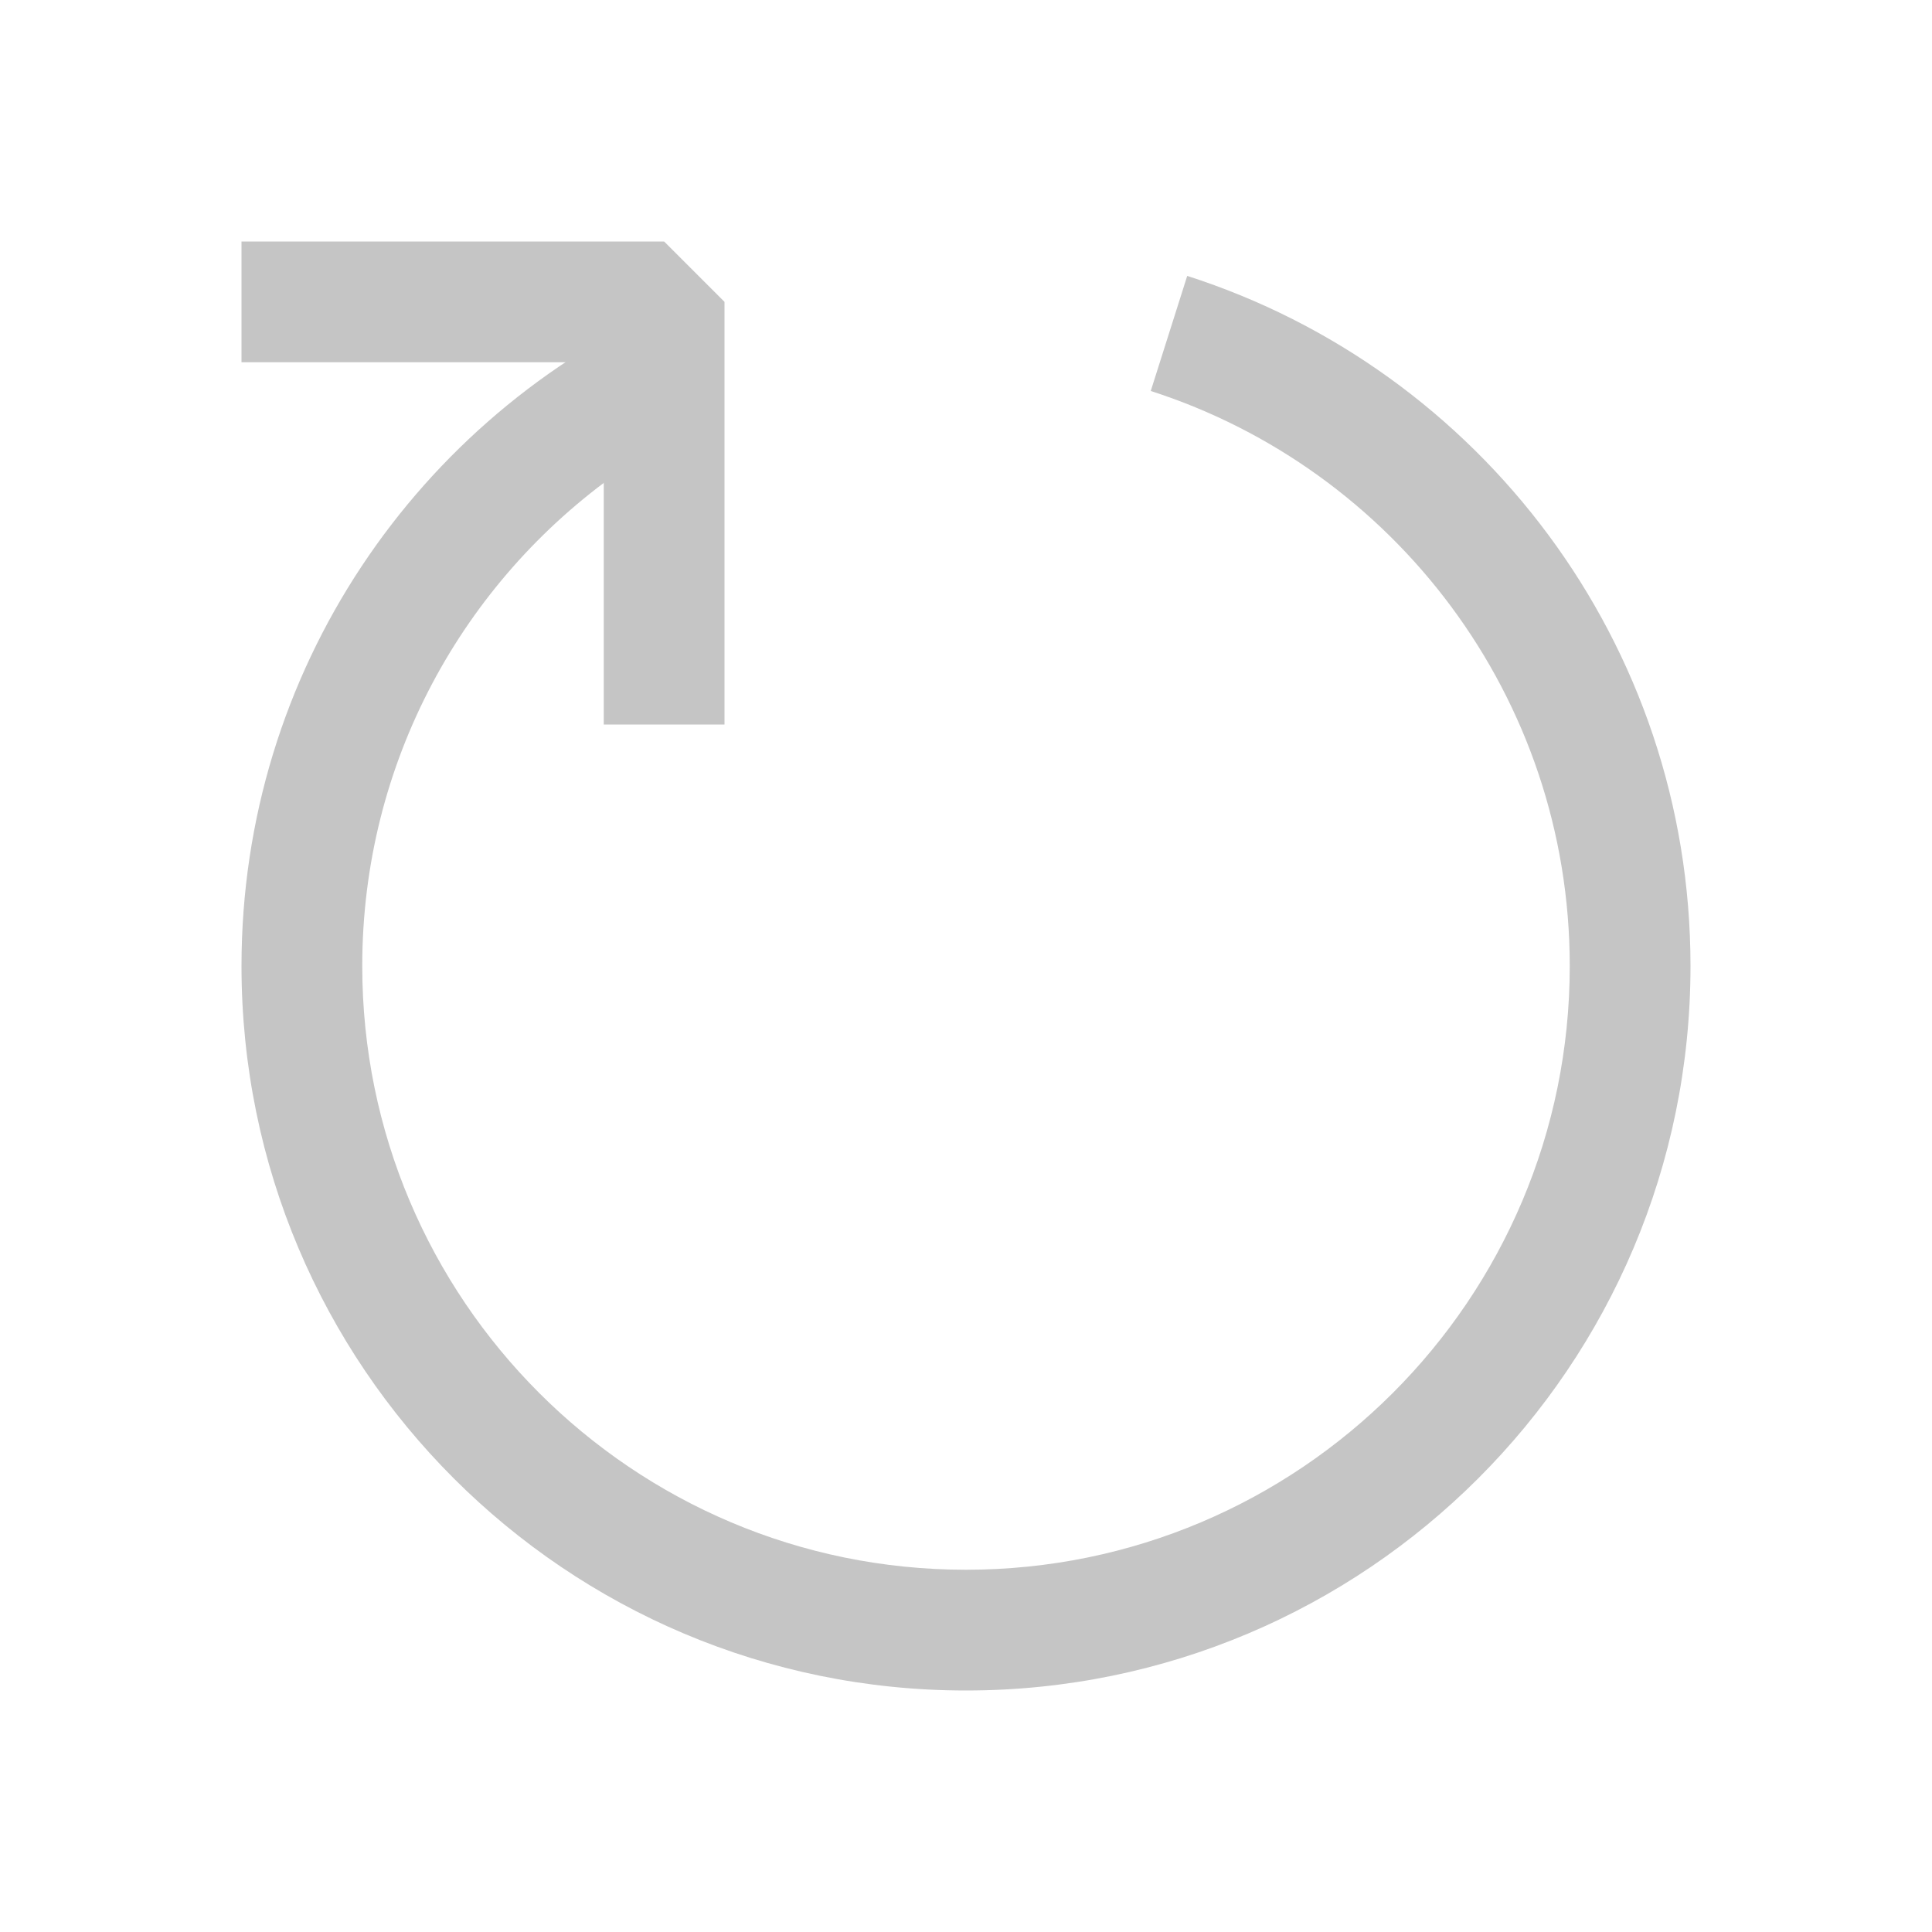
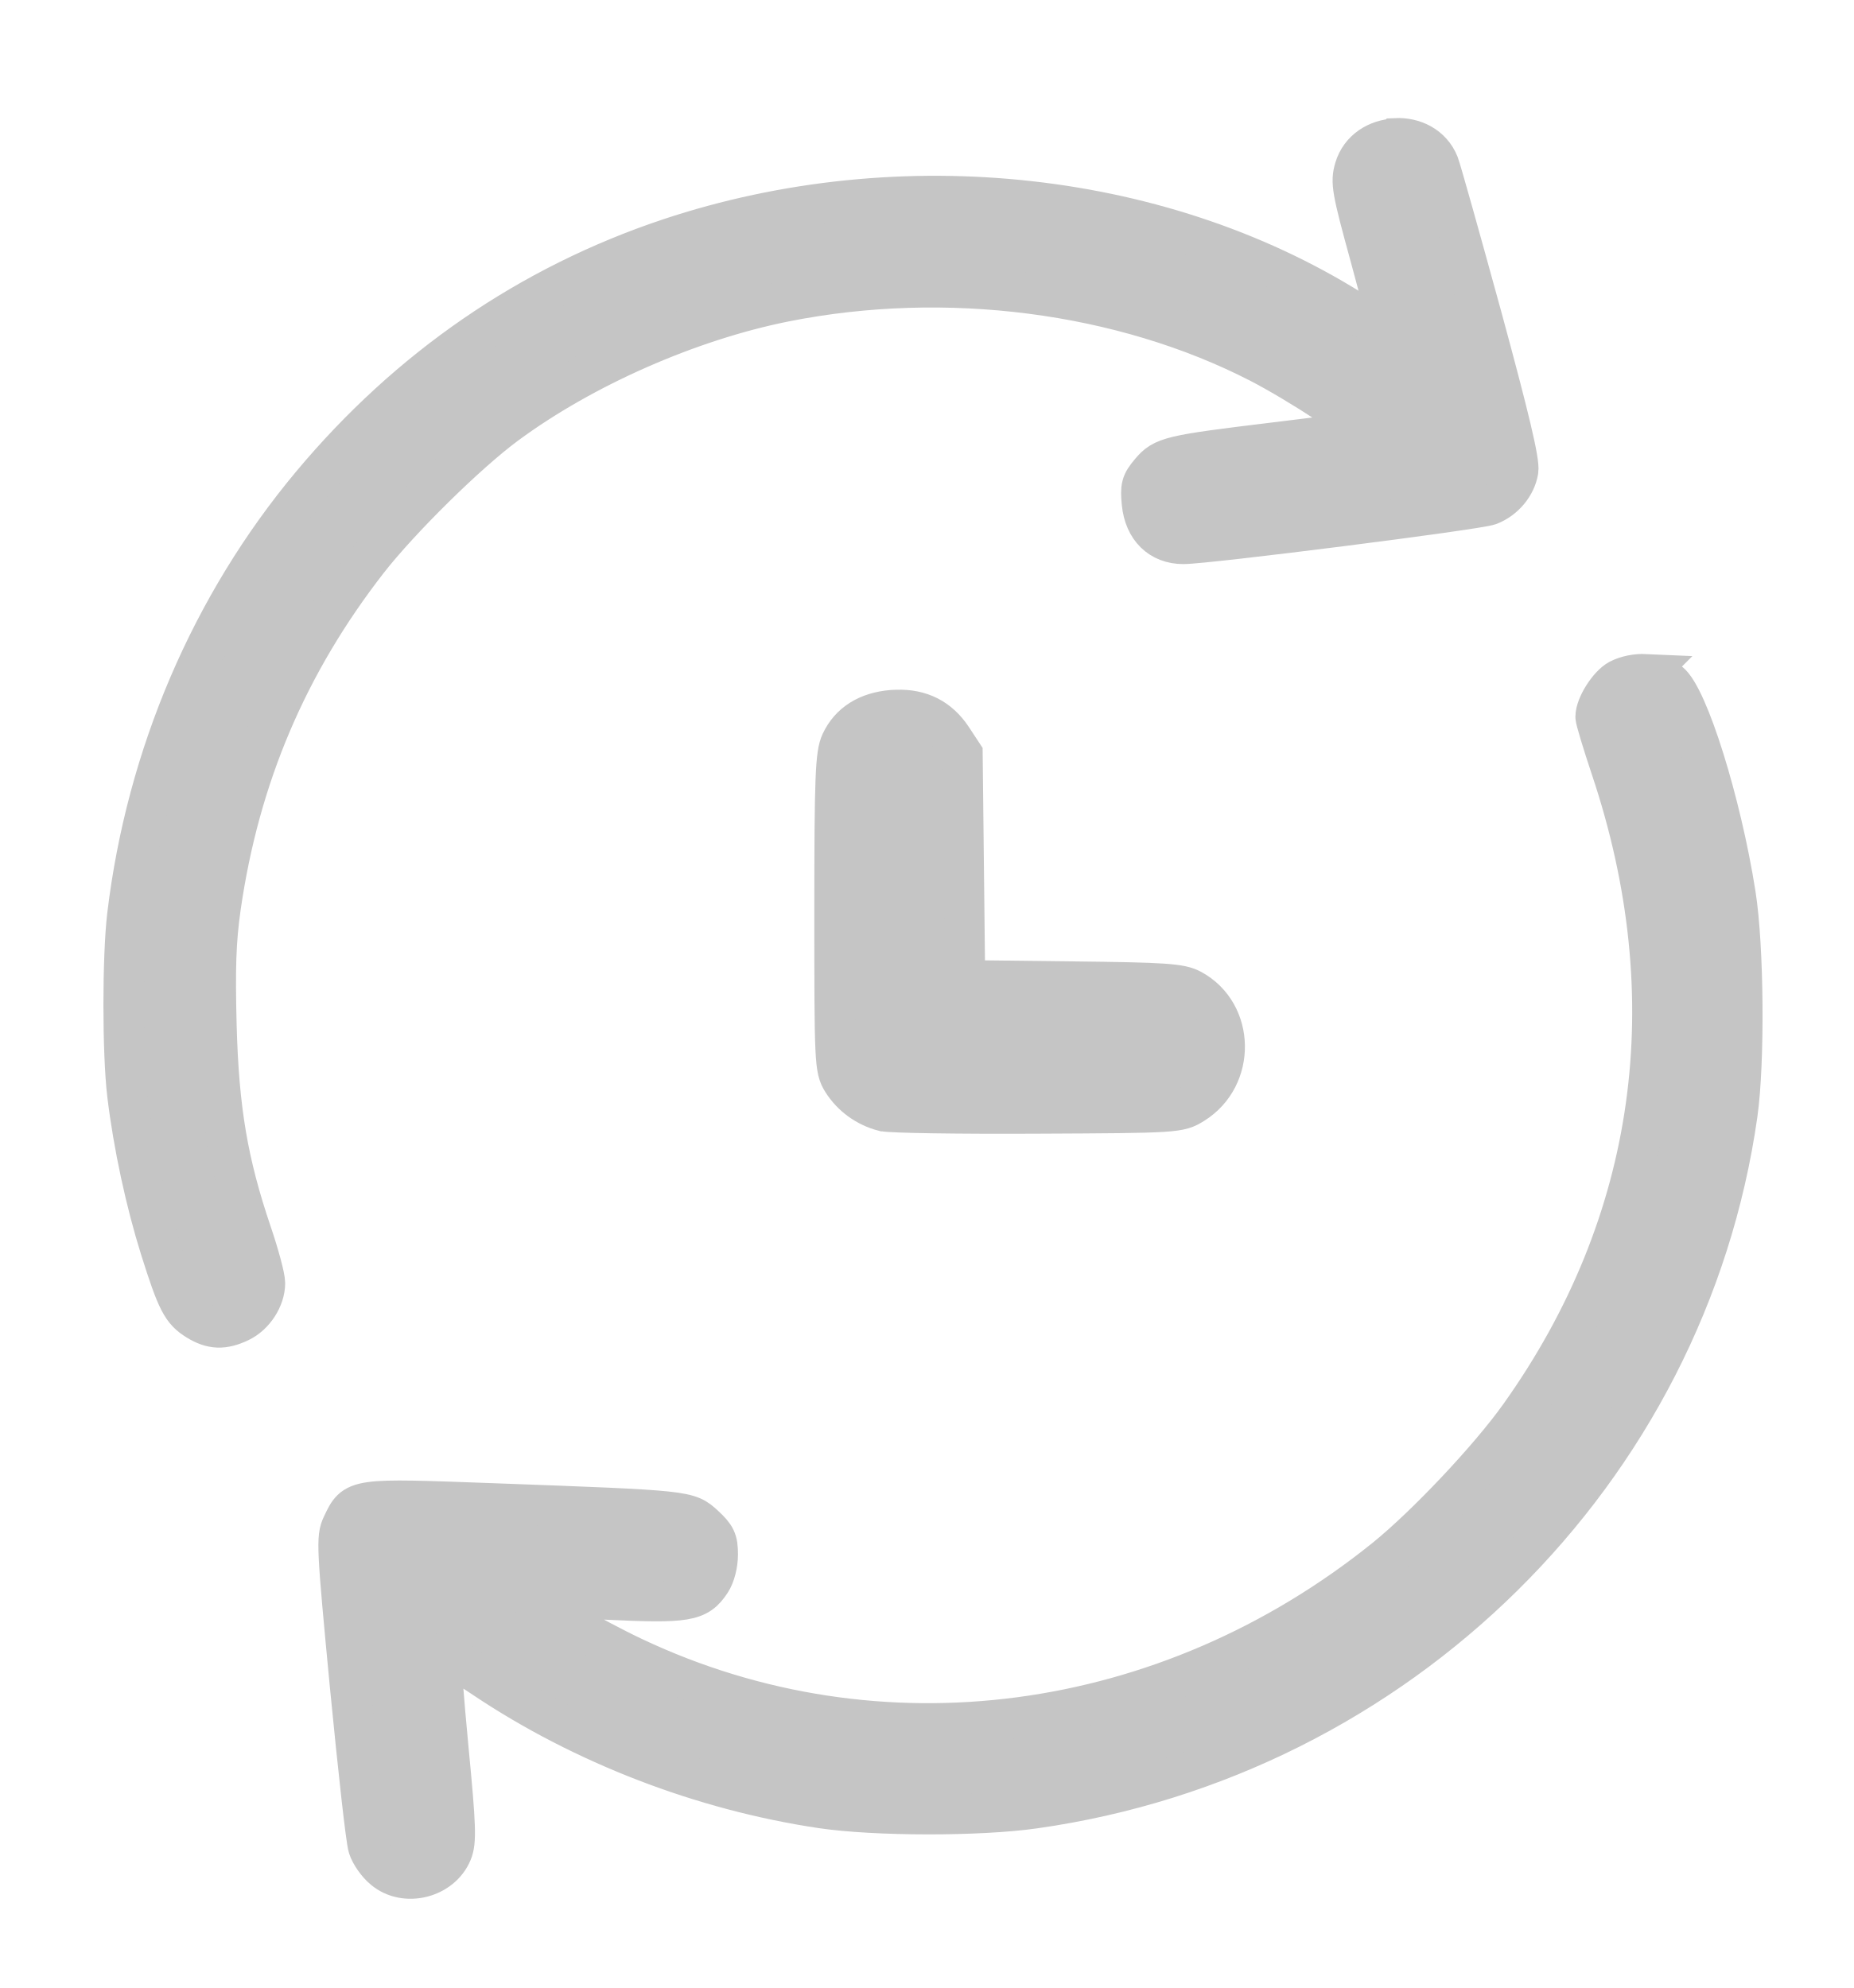
- <svg xmlns="http://www.w3.org/2000/svg" width="16" height="16" viewBox="0 0 16 16" fill="none">
-   <path fill-rule="evenodd" clip-rule="evenodd" d="M5.563 2.516C3.463 3.45 2 5.554 2 8C2 11.314 4.686 14 8 14C11.314 14 14 11.314 14 8C14 5.325 12.25 3.059 9.832 2.285L9.53 3.238C11.543 3.885 13 5.772 13 8C13 10.761 10.761 13 8 13C5.239 13 3 10.761 3 8C3 6.311 3.837 4.818 5.12 3.912L5.563 2.516Z" fill="#C5C5C5" />
-   <path fill-rule="evenodd" clip-rule="evenodd" d="M5 3H2V2H5.5L6 2.5V6H5V3Z" fill="#C5C5C5" />
+ <svg xmlns="http://www.w3.org/2000/svg" width="33.496" height="35.931" version="1.1" viewBox="0 0 8.863 9.507">
+   <g transform="translate(-54.089 -32.084)">
+     <path d="m60.76 32.747c-0.085 0.004-0.167 0.052-0.194 0.143-0.019 0.065-0.013 0.102 0.073 0.415 0.052 0.189 0.092 0.351 0.089 0.359-0.003 8e-3 -0.063-0.023-0.133-0.069-0.923-0.599-2.194-0.741-3.307-0.37-0.667 0.223-1.245 0.62-1.71 1.177-0.48 0.575-0.788 1.294-0.88 2.057-0.024 0.199-0.024 0.661 0 0.86 0.029 0.241 0.088 0.514 0.158 0.737 0.08 0.254 0.103 0.297 0.176 0.342 0.07 0.043 0.125 0.045 0.203 0.008 0.069-0.033 0.121-0.113 0.121-0.186-8.9e-5 -0.029-0.029-0.136-0.064-0.239-0.114-0.336-0.157-0.59-0.168-0.992-0.007-0.277-0.003-0.404 0.02-0.567 0.09-0.624 0.32-1.164 0.704-1.658 0.153-0.196 0.473-0.512 0.66-0.65 0.369-0.273 0.878-0.497 1.335-0.588 0.769-0.153 1.611-0.045 2.268 0.293 0.19 0.098 0.51 0.308 0.492 0.324-0.004 0.004-0.193 0.03-0.419 0.057-0.502 0.061-0.533 0.068-0.595 0.142-0.043 0.051-0.048 0.07-0.04 0.149 0.012 0.12 0.087 0.194 0.198 0.194 0.114 0 1.409-0.164 1.464-0.186 0.071-0.028 0.125-0.093 0.137-0.164 7e-3 -0.044-0.043-0.254-0.175-0.739-0.102-0.372-0.194-0.7-0.205-0.728-0.035-0.087-0.121-0.127-0.206-0.123zm1.198 2.561c-0.044-0.002-0.091 0.007-0.128 0.026-0.049 0.026-0.112 0.124-0.112 0.178 3e-6 0.014 0.033 0.123 0.073 0.243 0.371 1.104 0.22 2.179-0.435 3.099-0.145 0.204-0.447 0.524-0.642 0.682-1.046 0.844-2.425 1.026-3.593 0.475-0.196-0.092-0.514-0.275-0.501-0.288 0.004-0.004 0.166 4.74e-4 0.361 0.01 0.393 0.019 0.444 0.01 0.506-0.084 0.02-0.03 0.034-0.084 0.034-0.131 0-0.068-0.01-0.088-0.065-0.139-0.078-0.071-0.073-0.071-0.998-0.105-0.68-0.025-0.671-0.027-0.733 0.104-0.028 0.059-0.026 0.102 0.038 0.772 0.038 0.39 0.076 0.735 0.087 0.768 0.01 0.032 0.043 0.08 0.074 0.105 0.102 0.086 0.275 0.043 0.326-0.081 0.021-0.051 0.019-0.121-0.017-0.495-0.023-0.24-0.038-0.444-0.035-0.454 0.004-0.01 0.097 0.043 0.207 0.117 0.472 0.316 1.042 0.536 1.612 0.621 0.256 0.038 0.753 0.039 1.018 0.001 1.739-0.246 3.118-1.608 3.361-3.32 0.035-0.248 0.031-0.801-0.009-1.052-0.069-0.439-0.227-0.944-0.317-1.014-0.028-0.022-0.07-0.034-0.114-0.036zm-3.582 0.171c-0.008 2.28e-4 -0.015 7.12e-4 -0.023 0.001-0.116 0.01-0.2 0.062-0.243 0.154-0.026 0.056-0.031 0.161-0.031 0.812 0 0.717 0.001 0.75 0.038 0.809 0.044 0.07 0.115 0.122 0.197 0.143h1e-3c0.031 0.008 0.361 0.013 0.734 0.011 0.671-0.003 0.678-0.004 0.747-0.047 0.202-0.126 0.198-0.432-0.009-0.545-0.053-0.029-0.127-0.034-0.573-0.039l-0.511-6e-3 -0.006-0.541-6e-3 -0.541-0.05-0.076c-0.062-0.094-0.15-0.139-0.265-0.135z" fill="#c5c5c5" stroke="#c5c5c5" stroke-width=".193" />
+   </g>
</svg>
